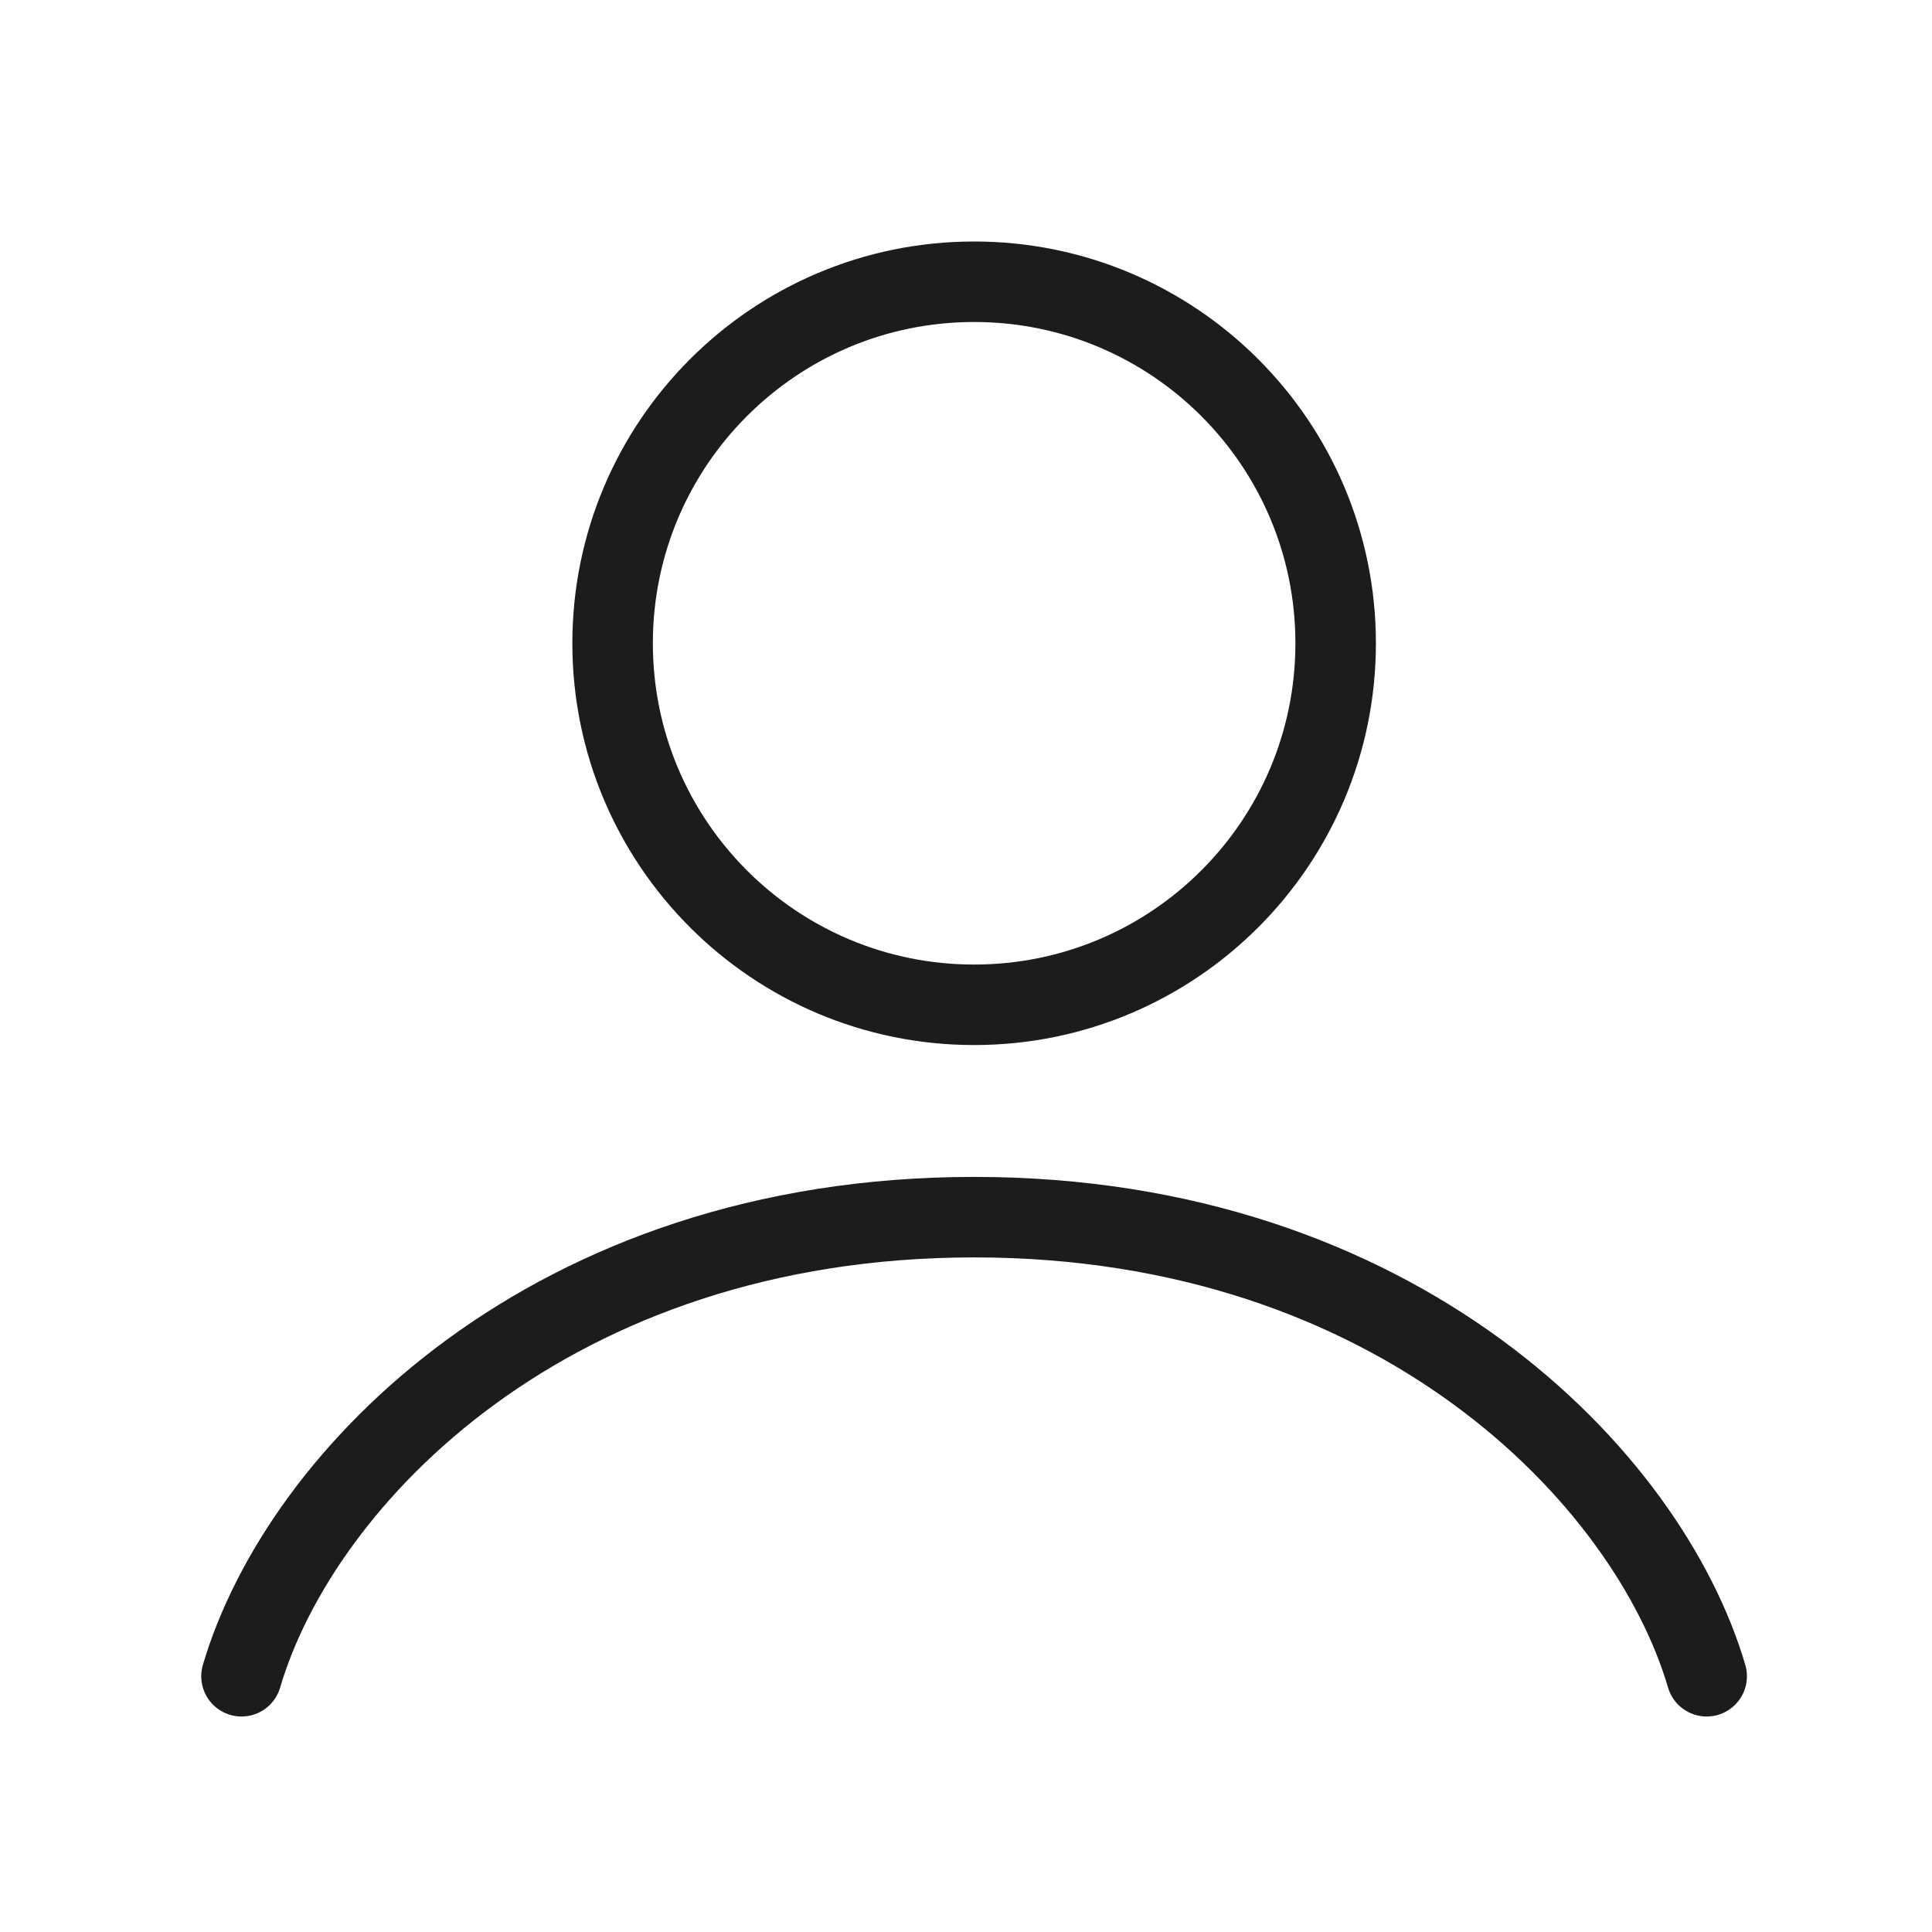
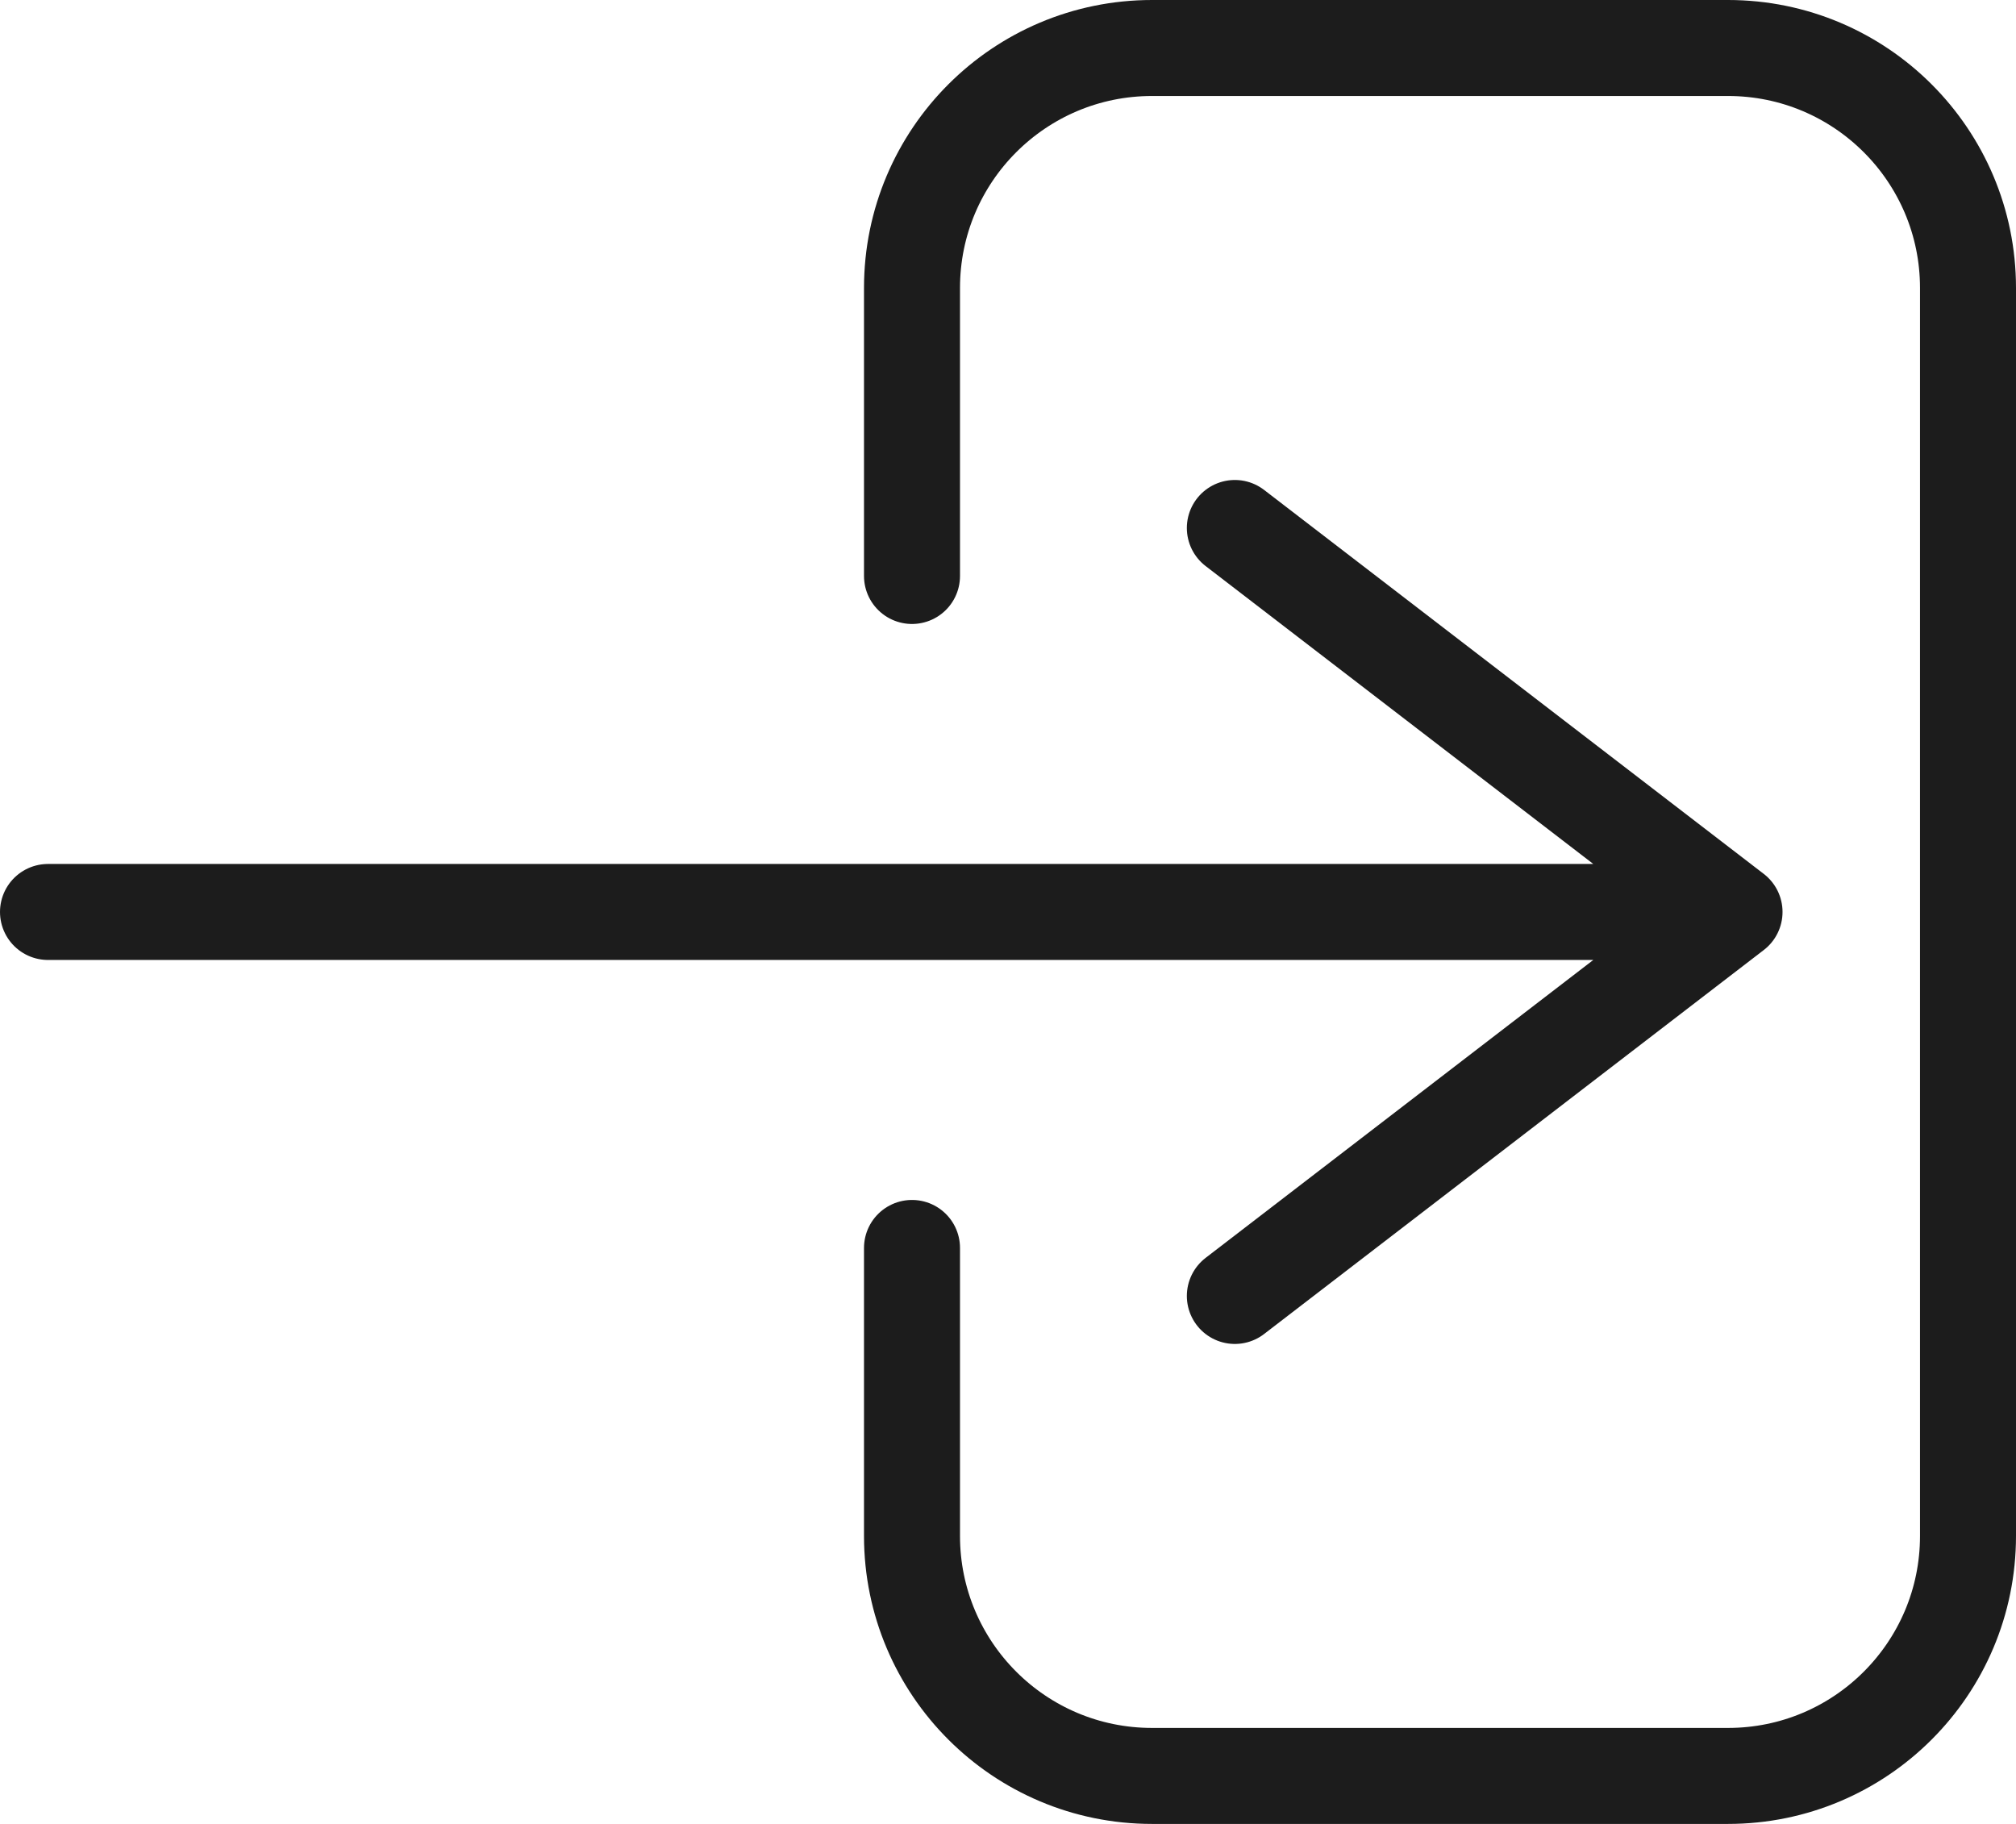
- <svg xmlns="http://www.w3.org/2000/svg" width="24" height="24" viewBox="0 0 24 24" fill="none">
-   <circle cx="12.101" cy="7.991" r="4.491" stroke="#1C1C1C" />
-   <path d="M21.201 20.823C20.471 18.341 17.359 15.12 12.101 15.12C6.842 15.12 3.731 18.341 3 20.823" stroke="#1C1C1C" stroke-linecap="round" />
+ <svg xmlns="http://www.w3.org/2000/svg" width="21" height="19" viewBox="0 0 21 19">
+   <g id="Group_1" data-name="Group 1" transform="translate(-0.5 -2.5)">
+     <path id="Path_1" data-name="Path 1" d="M10,8.5v-3A2.5,2.5,0,0,1,12.5,3h6A2.5,2.5,0,0,1,21,5.5v13A2.5,2.5,0,0,1,18.5,21h-6A2.5,2.5,0,0,1,10,18.5v-3" fill="none" stroke="#1c1c1c" stroke-linecap="round" stroke-width="1" />
+     <path id="Path_2" data-name="Path 2" d="M13.363,8l5.205,4m-5.205,4,5.205-4m0,0H1" fill="none" stroke="#1c1c1c" stroke-linecap="round" stroke-width="1" />
+   </g>
</svg>
